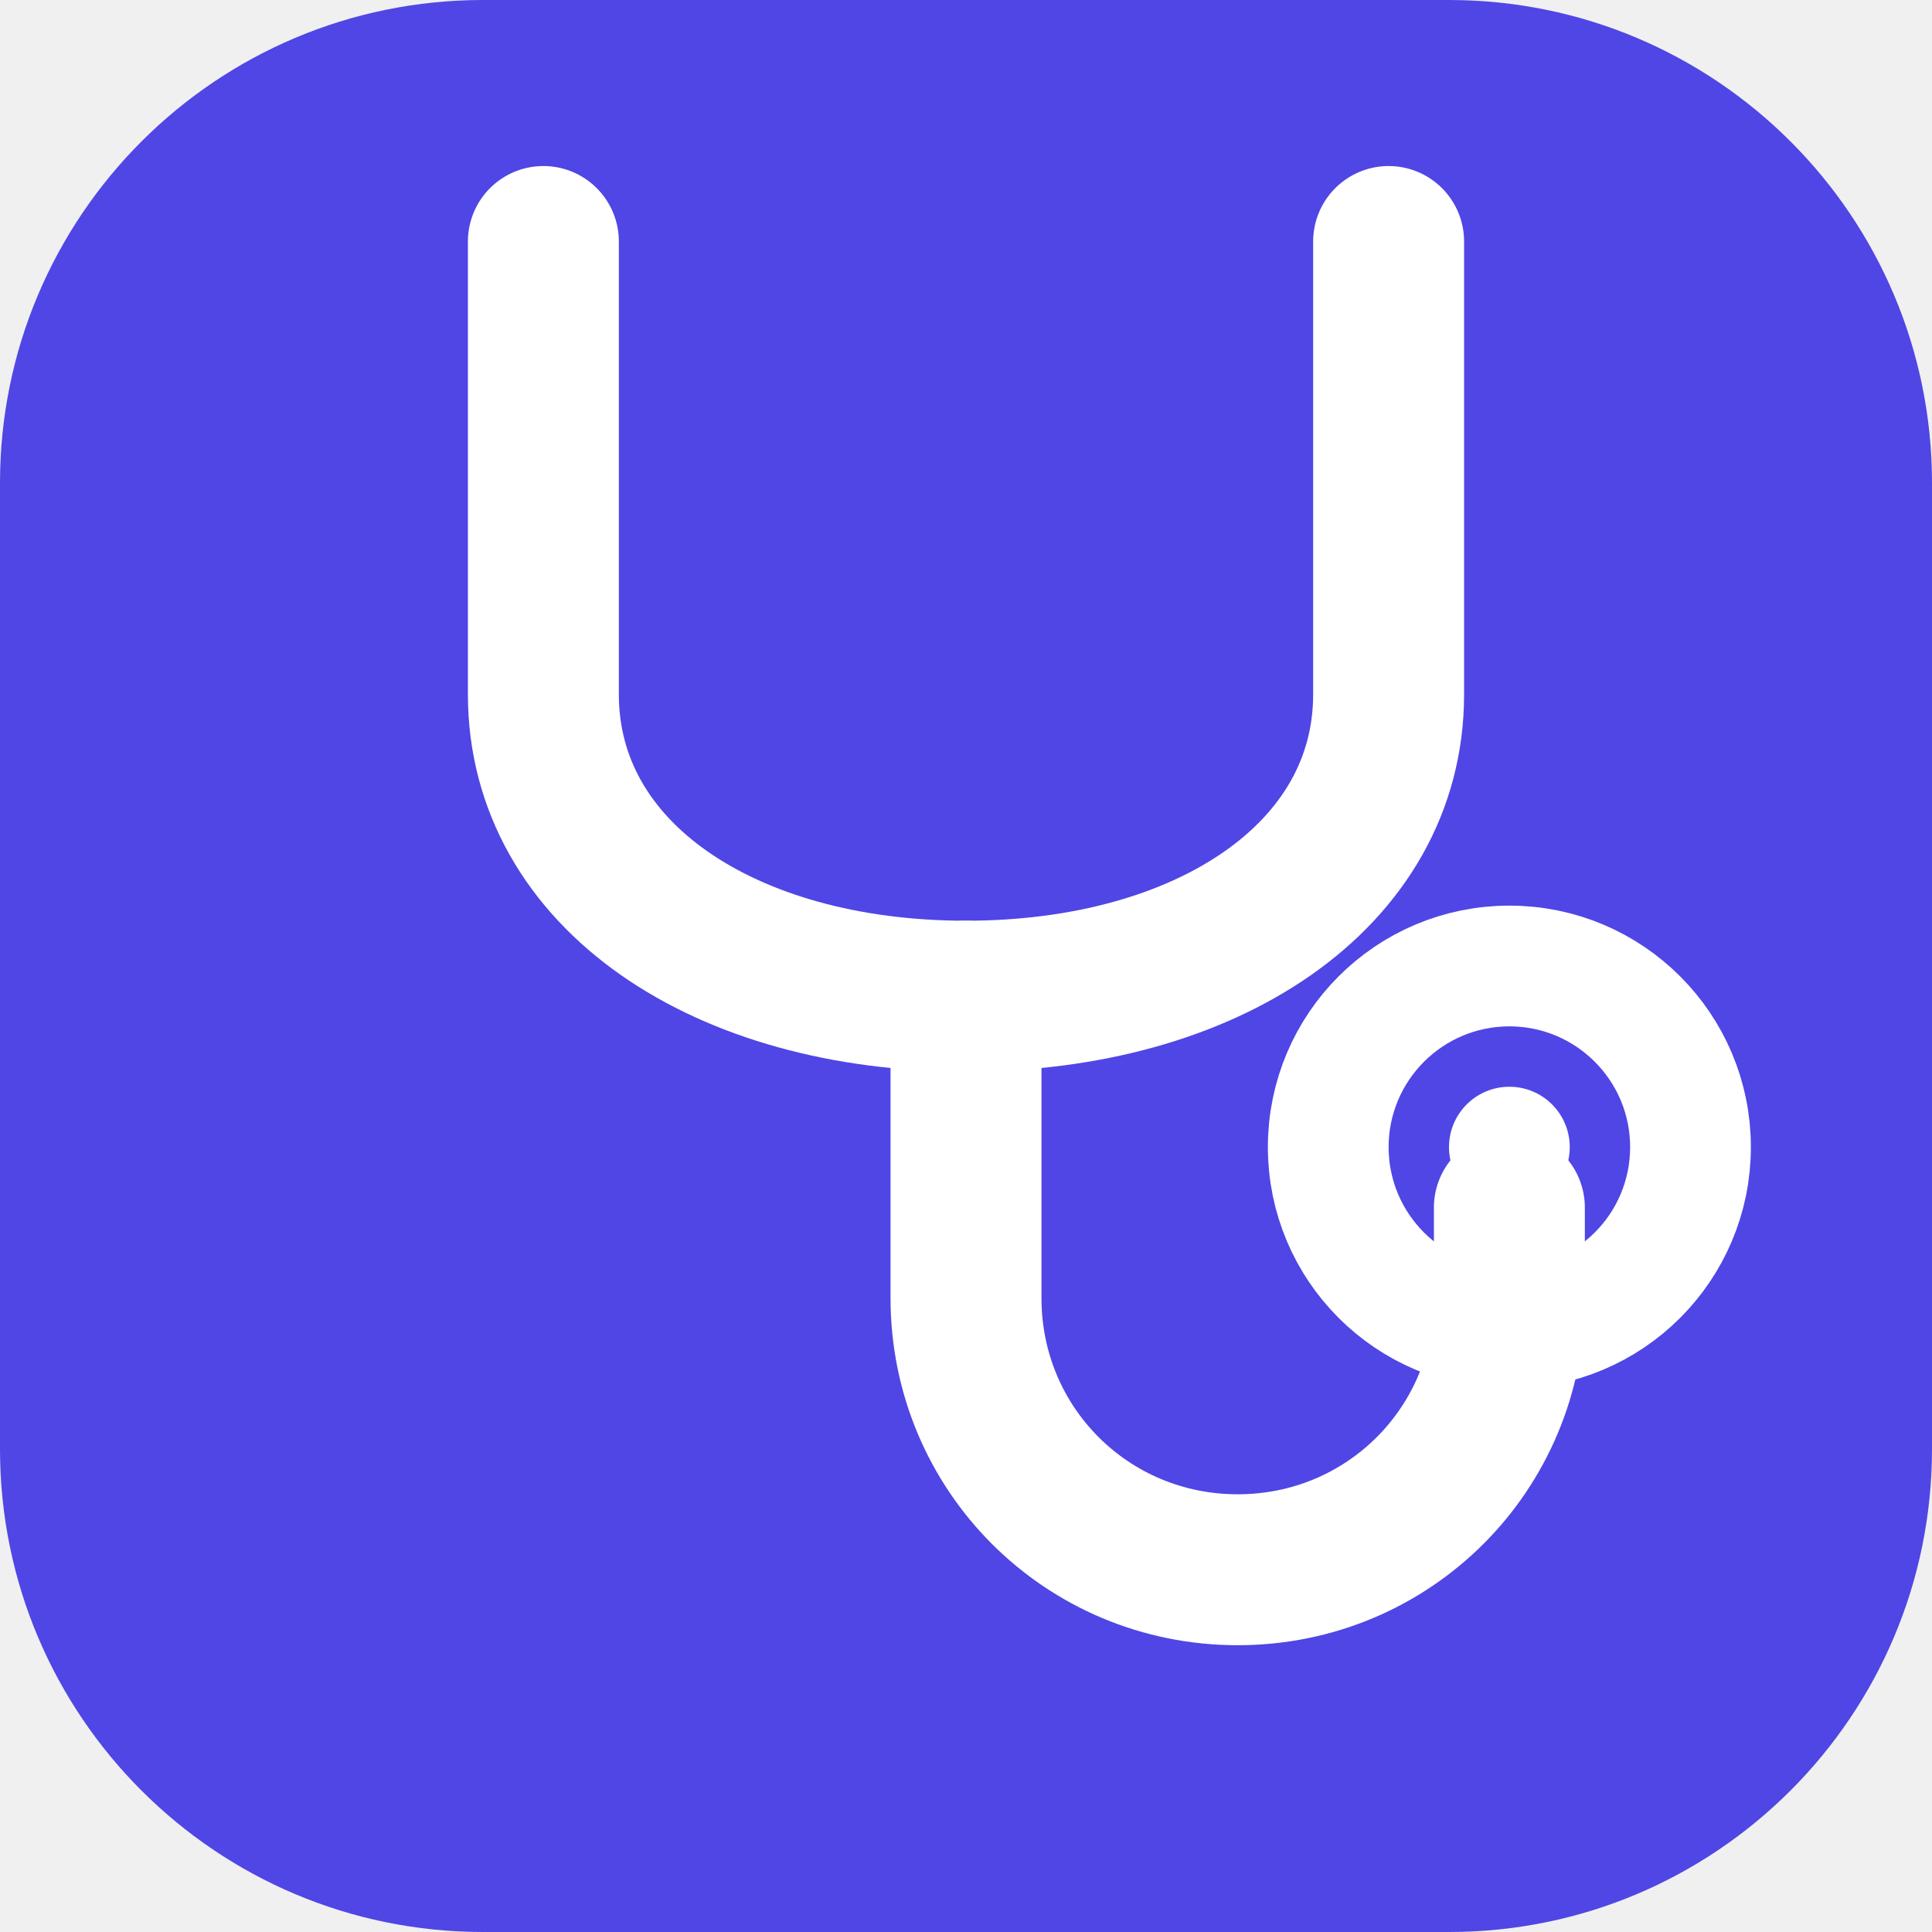
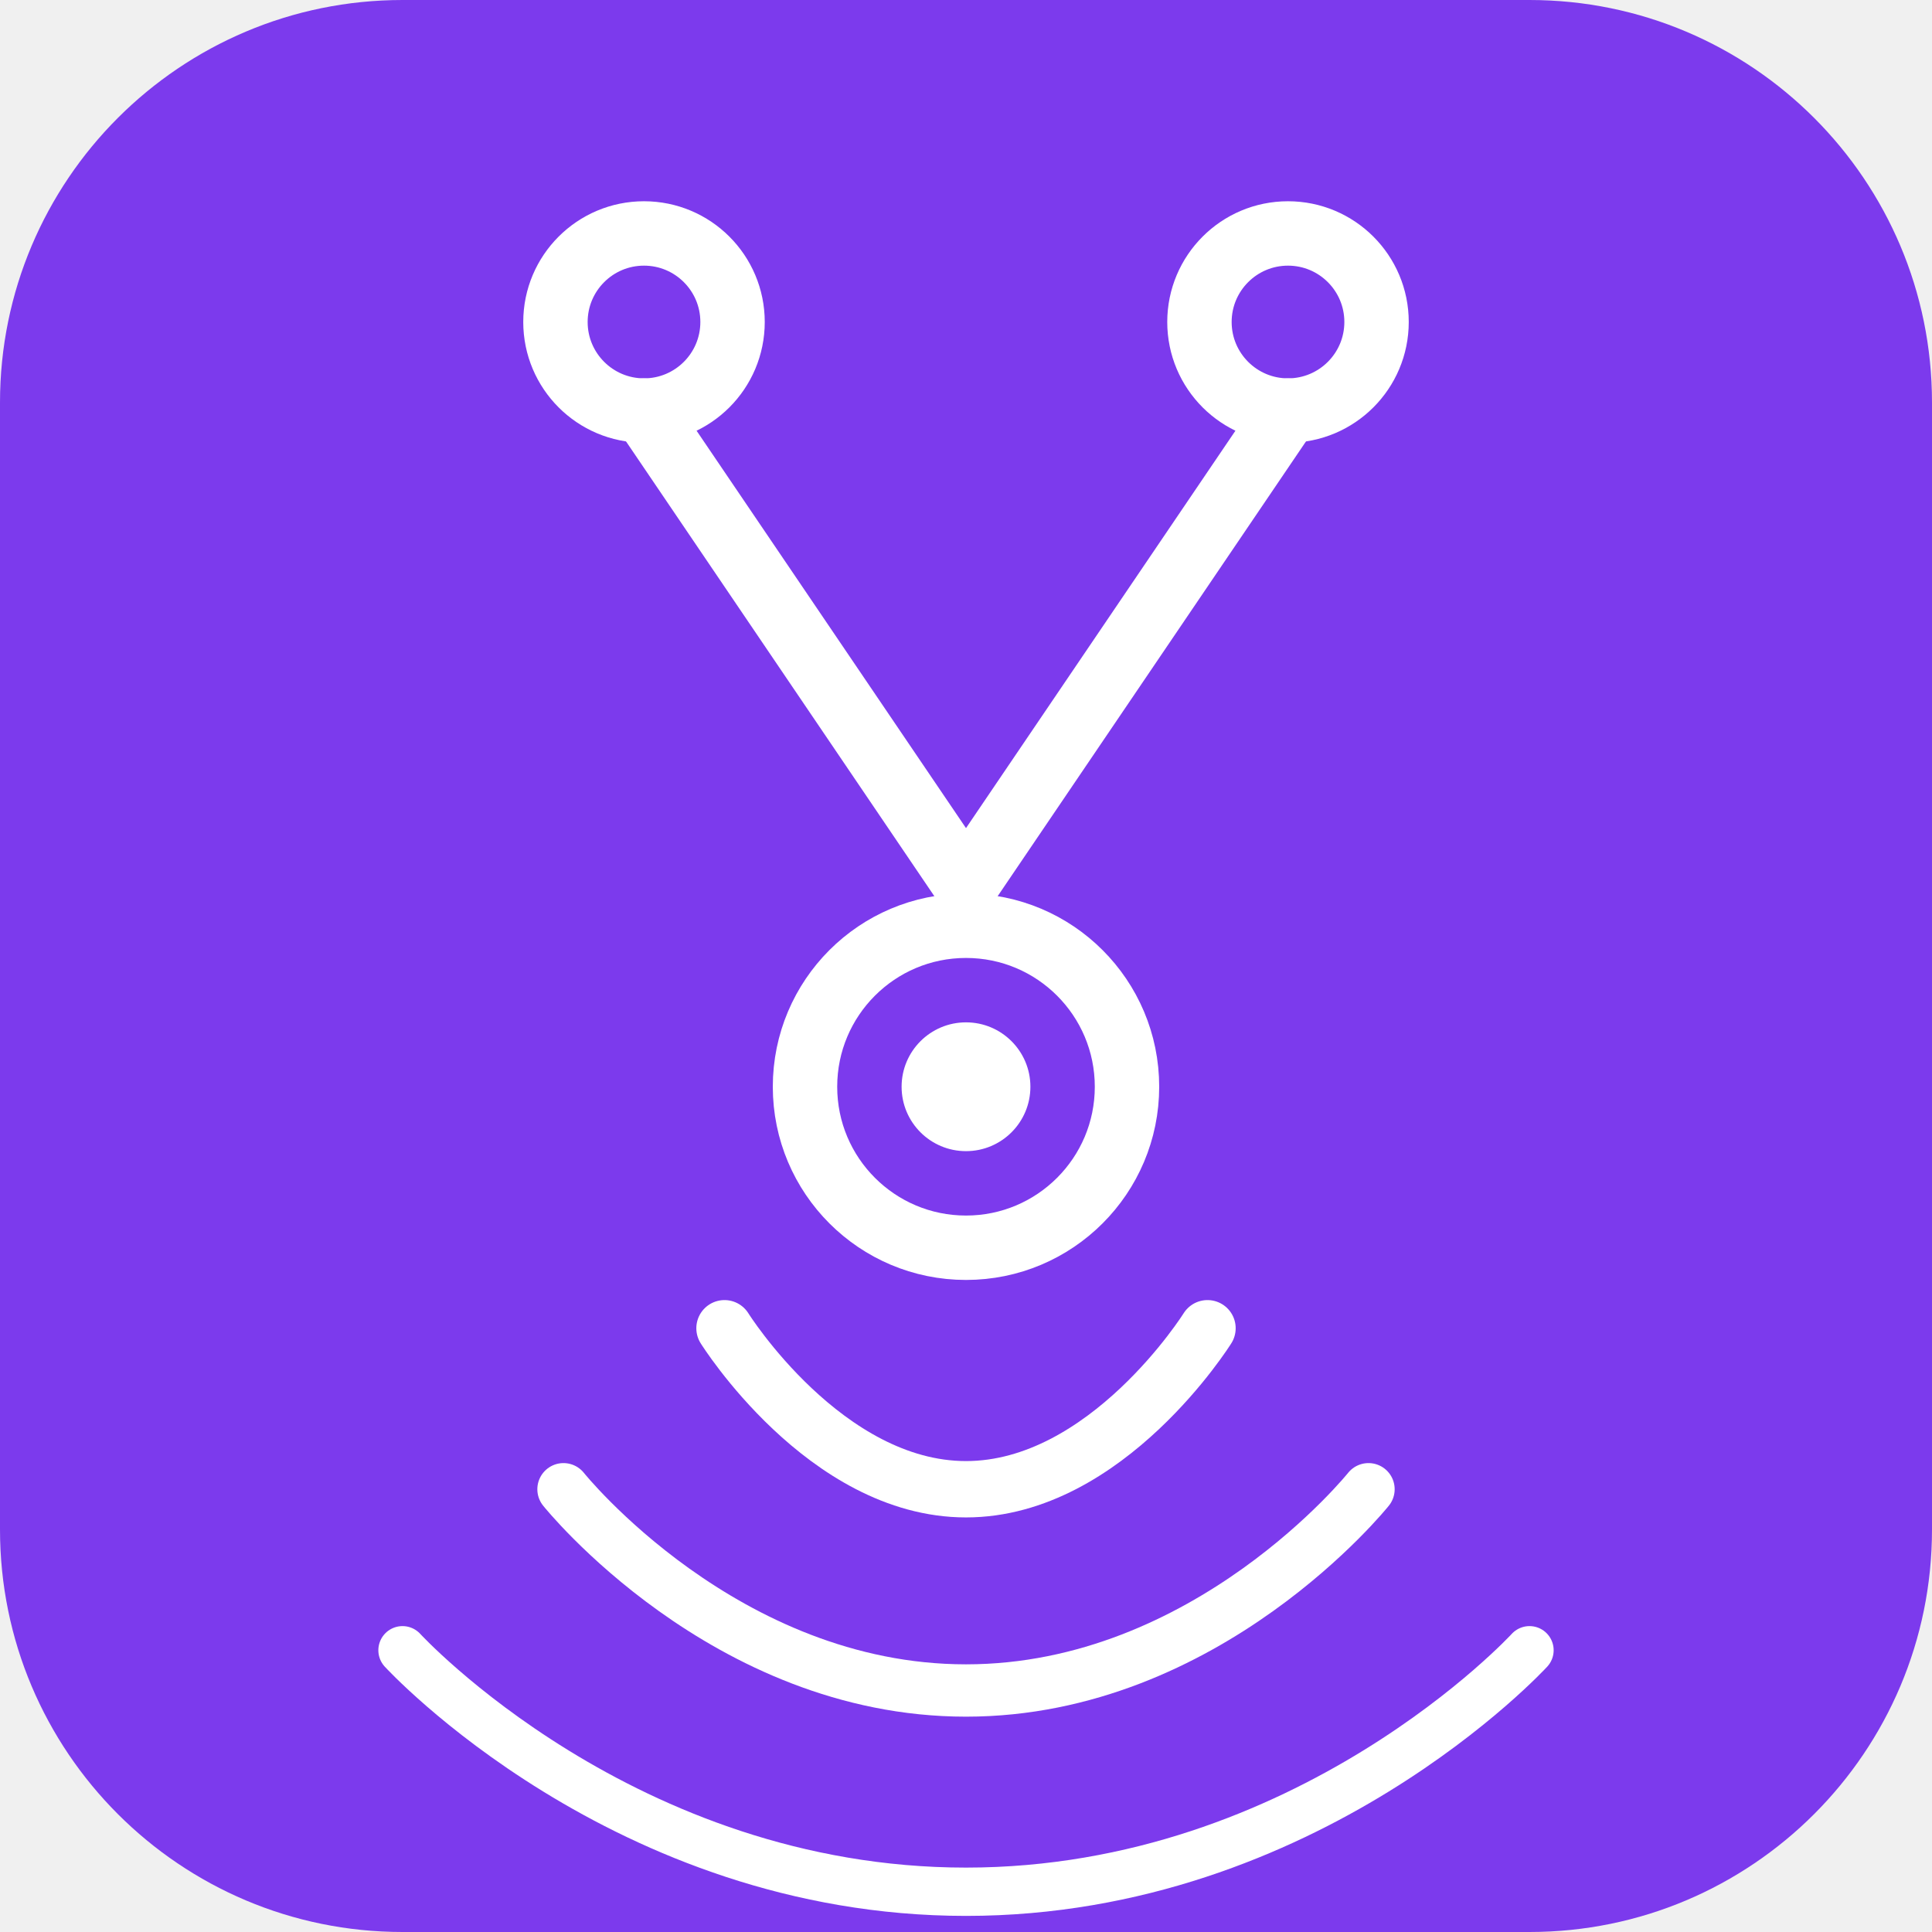
- <svg xmlns="http://www.w3.org/2000/svg" width="32" height="32" viewBox="0 0 32 32">
-   <rect width="32" height="32" rx="8" fill="#4F46E5" />
-   <path d="M9 4C9 4 9 9 9 11.5C9 14.5 12 16.5 16 16.5C20 16.5 23 14.5 23 11.5C23 9 23 4 23 4" stroke="white" stroke-width="2.5" stroke-linecap="round" fill="none" />
-   <path d="M16 16.5V21.5C16 24 18 26 20.5 26C23 26 25 24 25 21.5V20" stroke="white" stroke-width="2.5" stroke-linecap="round" fill="none" />
-   <circle cx="25" cy="19" r="3" stroke="white" stroke-width="2" fill="none" />
-   <circle cx="25" cy="19" r="1" fill="white" />
+ <svg xmlns="http://www.w3.org/2000/svg" width="32" height="32" viewBox="0 0 48 48">
+   <rect width="48" height="48" rx="10" fill="#7C3AED" />
+   <circle cx="16" cy="8" r="2.2" stroke="white" stroke-width="1.6" fill="none" />
+   <circle cx="32" cy="8" r="2.2" stroke="white" stroke-width="1.6" fill="none" />
+   <line x1="16" y1="10.2" x2="24" y2="22" stroke="white" stroke-width="1.6" stroke-linecap="round" />
+   <line x1="32" y1="10.2" x2="24" y2="22" stroke="white" stroke-width="1.6" stroke-linecap="round" />
+   <circle cx="24" cy="27" r="4" stroke="white" stroke-width="1.6" fill="none" />
+   <circle cx="24" cy="27" r="1.6" fill="white" />
+   <path d="M18 33C18 33 20.5 37 24 37C27.5 37 30 33 30 33" stroke="white" stroke-width="1.4" stroke-linecap="round" fill="none" />
+   <path d="M14 37C14 37 18 42 24 42C30 42 34 37 34 37" stroke="white" stroke-width="1.3" stroke-linecap="round" fill="none" />
+   <path d="M10 41C10 41 15.5 47 24 47C32.5 47 38 41 38 41" stroke="white" stroke-width="1.2" stroke-linecap="round" fill="none" />
</svg>
